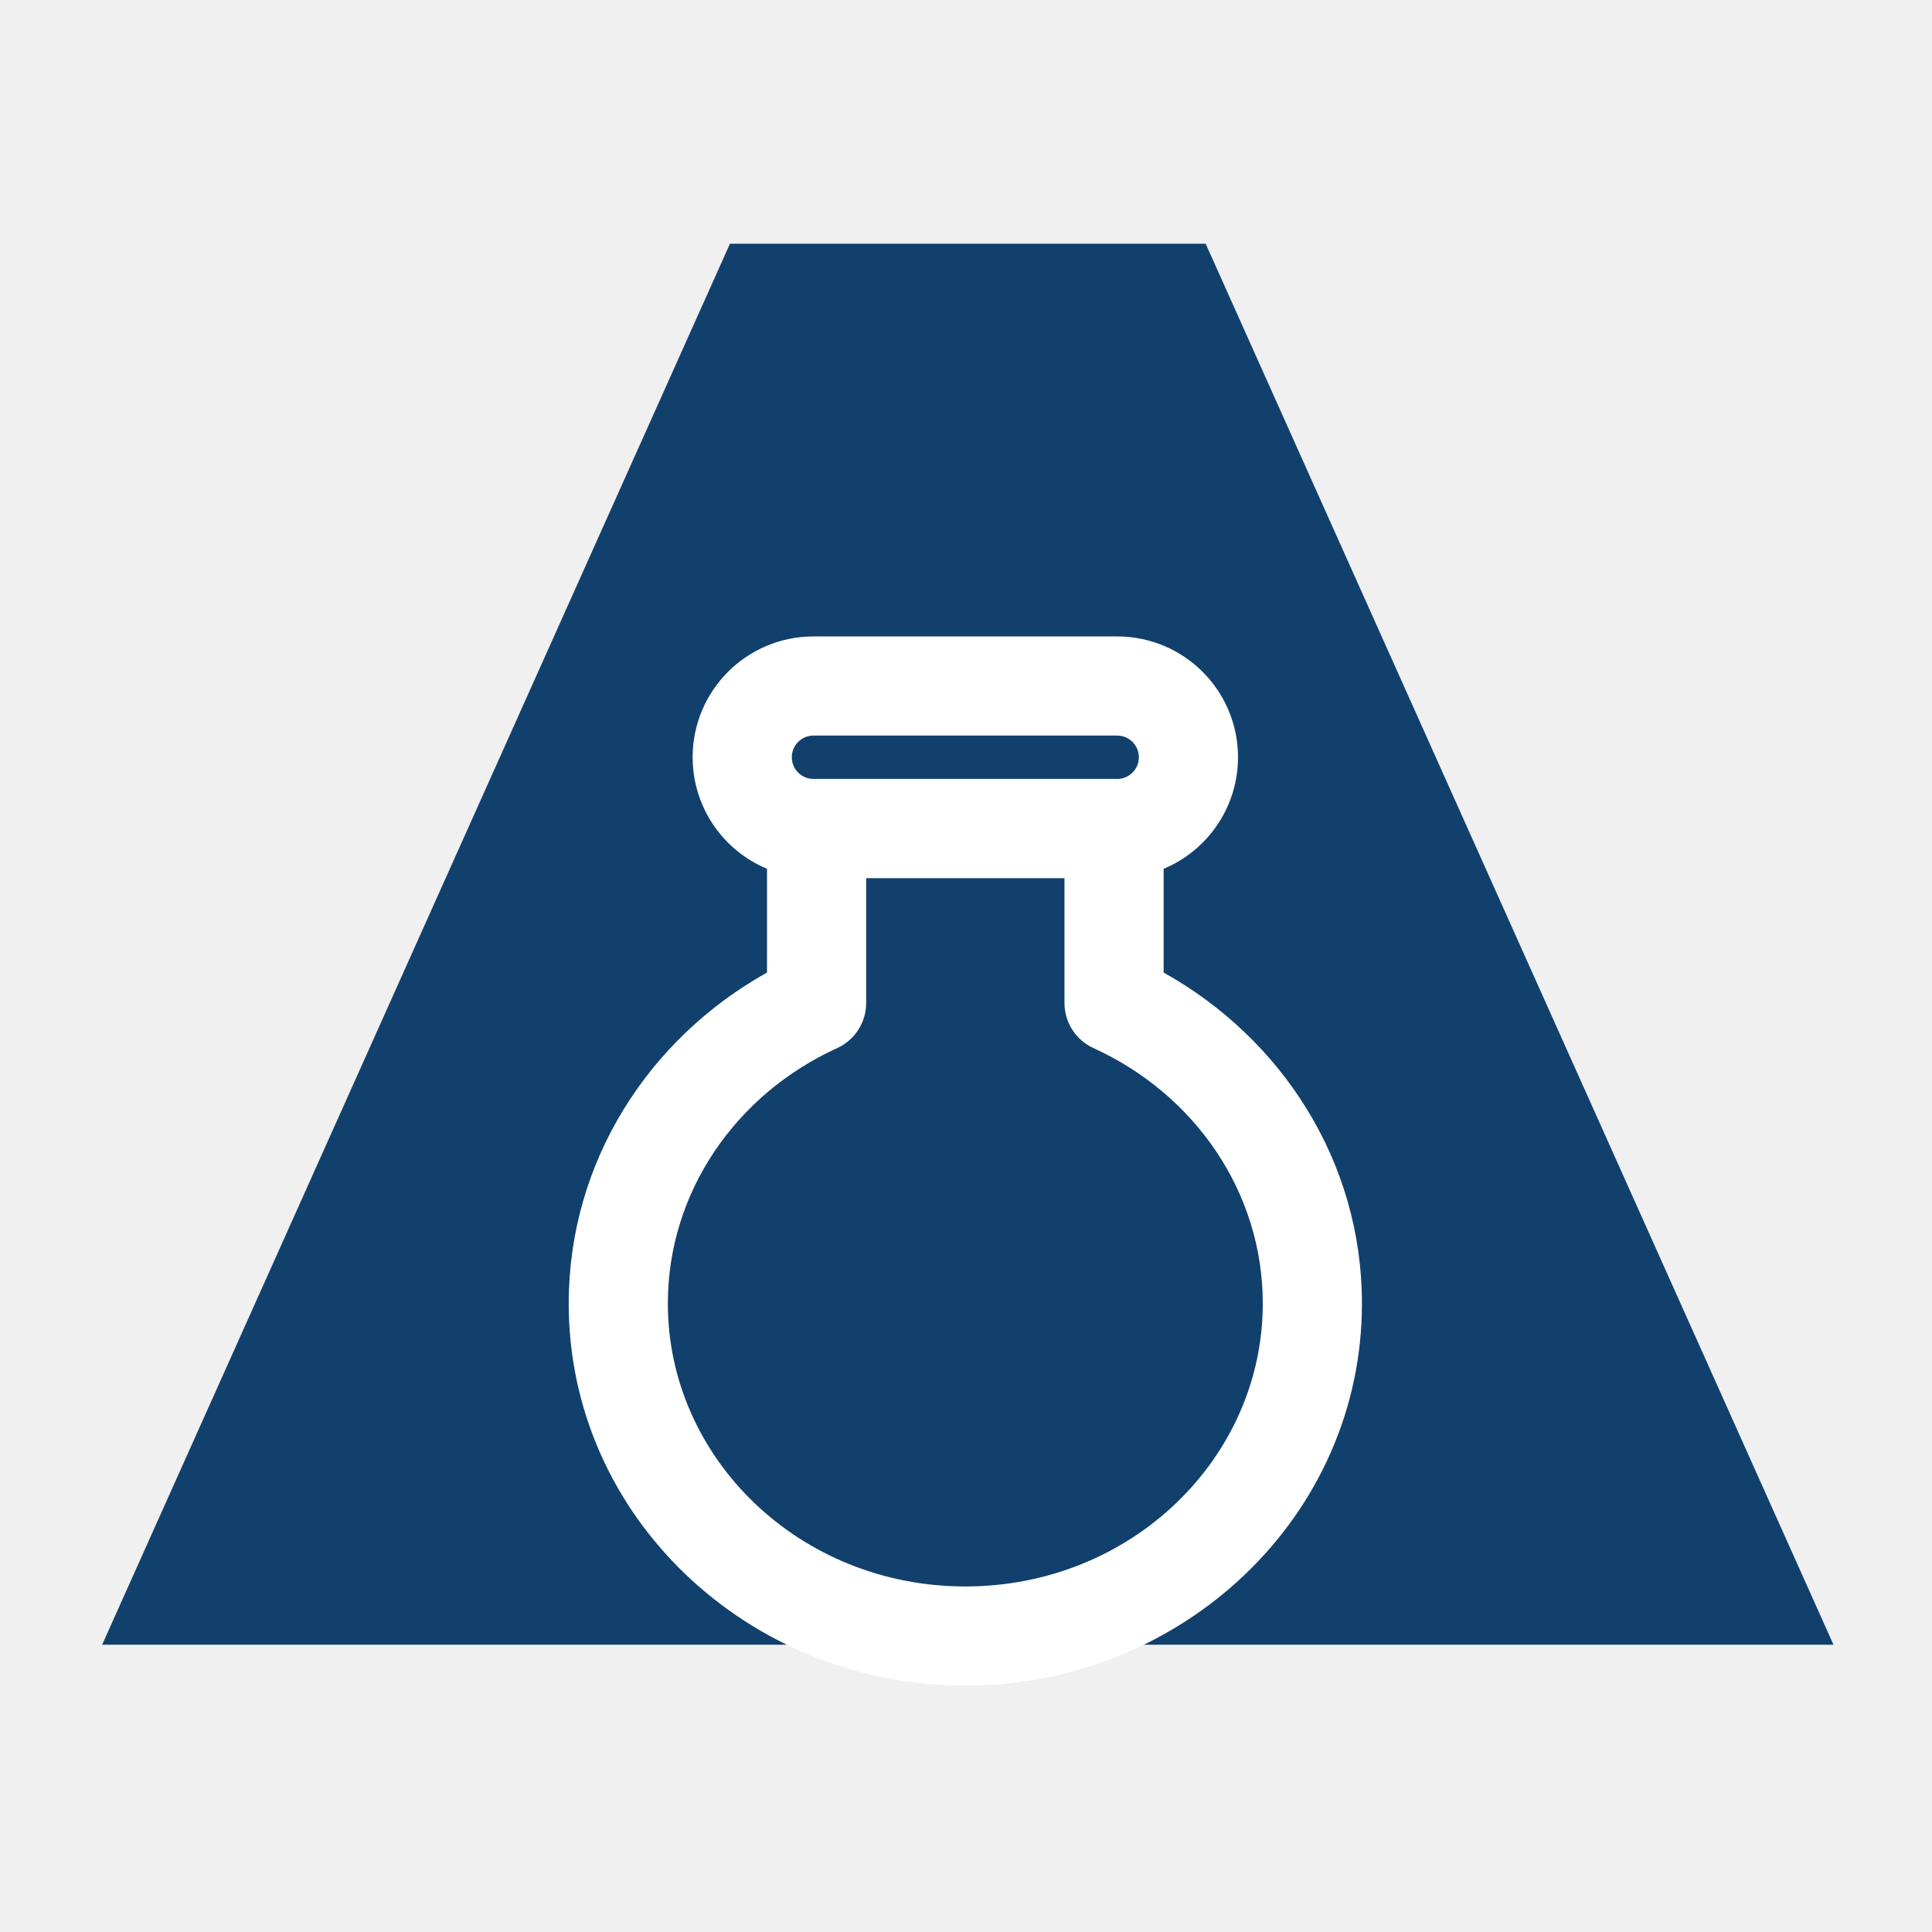
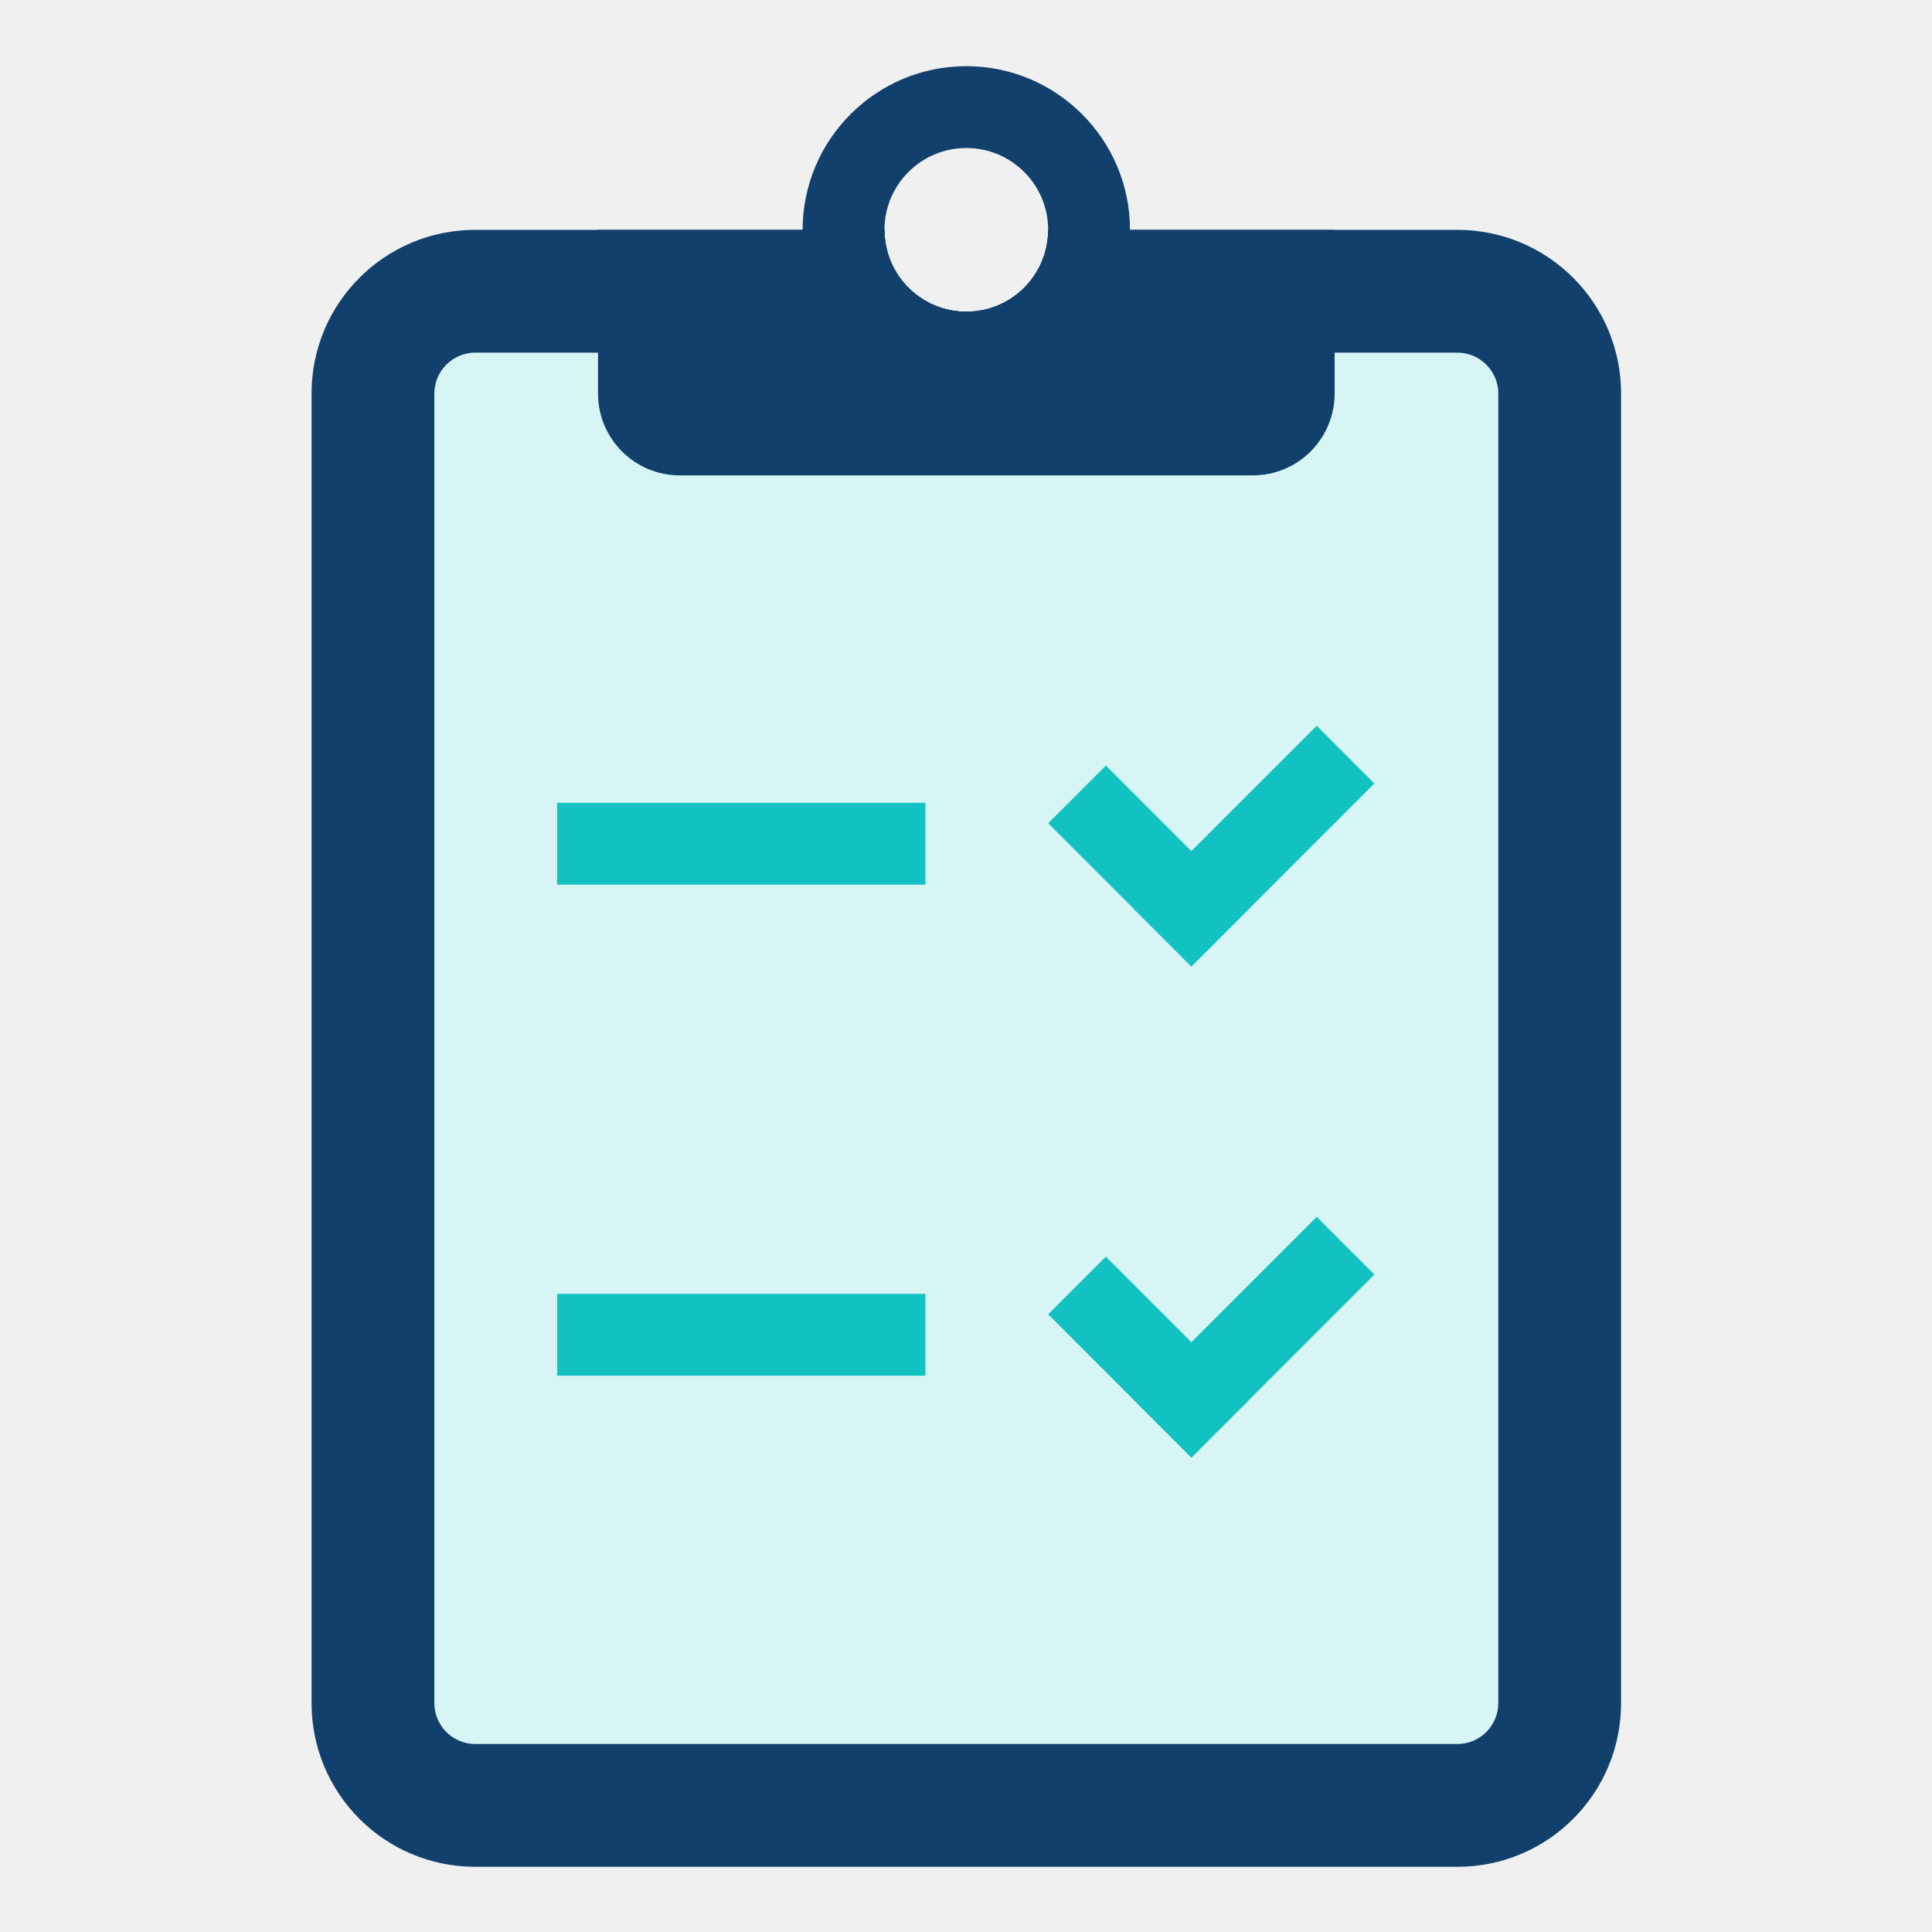
<svg xmlns="http://www.w3.org/2000/svg" width="500" zoomAndPan="magnify" viewBox="0 0 375 375" height="500" preserveAspectRatio="xMidYMid meet" version="1.0">
  <defs>
-     <clipPath id="ad54d23c39">
-       <path d="M 19.824 47.301 L 355.879 47.301 L 355.879 319.25 L 19.824 319.25 Z M 19.824 47.301 " clip-rule="nonzero" />
+     <clipPath id="7a5a0747fa">
+       <path d="M 60.438 44 L 314.688 44 L 314.688 362.344 L 60.438 362.344 Z M 60.438 44 " clip-rule="nonzero" />
    </clipPath>
-     <clipPath id="6051800b16">
-       <path d="M 134 123.371 L 241 123.371 L 241 171 L 134 171 Z M 134 123.371 " clip-rule="nonzero" />
-     </clipPath>
-     <clipPath id="595890118c">
-       <path d="M 110 151 L 265 151 L 265 327.332 L 110 327.332 Z M 110 151 " clip-rule="nonzero" />
+     <clipPath id="16a1043106">
+       <path d="M 155 12.844 L 220 12.844 L 220 77 L 155 77 Z M 155 12.844 " clip-rule="nonzero" />
    </clipPath>
  </defs>
-   <g clip-path="url(#ad54d23c39)">
-     <path fill="#11406d" d="M 141.684 47.309 L 234.02 47.309 L 355.879 319.242 L 19.824 319.242 L 141.684 47.309 " fill-opacity="1" fill-rule="nonzero" />
+   <g clip-path="url(#7a5a0747fa)">
+     <path fill="#11406d" d="M 282.879 44.617 L 203.449 44.617 C 203.449 53.391 196.34 60.5 187.562 60.5 C 178.785 60.5 171.676 53.391 171.676 44.617 L 92.246 44.617 C 74.684 44.617 60.473 58.824 60.473 76.387 L 60.473 330.57 C 60.473 348.133 74.684 362.344 92.246 362.344 L 282.879 362.344 C 300.438 362.344 314.648 348.133 314.648 330.57 L 314.648 76.387 C 314.648 58.824 300.438 44.617 282.879 44.617 " fill-opacity="1" fill-rule="nonzero" />
  </g>
-   <g clip-path="url(#6051800b16)">
-     <path fill="#ffffff" d="M 134.441 146.98 C 134.441 134.031 144.945 123.531 157.898 123.531 L 216.84 123.531 C 229.793 123.531 240.297 134.031 240.297 146.98 C 240.297 159.934 229.793 170.434 216.84 170.434 L 157.898 170.434 C 144.945 170.434 134.441 159.934 134.441 146.98 Z M 157.898 142.773 C 155.574 142.773 153.688 144.656 153.688 146.98 C 153.688 149.305 155.574 151.191 157.898 151.191 L 216.84 151.191 C 219.164 151.191 221.051 149.305 221.051 146.98 C 221.051 144.656 219.164 142.773 216.84 142.773 Z M 157.898 142.773 " fill-opacity="1" fill-rule="evenodd" />
+   <path fill="#d7f5f5" d="M 282.879 338.512 L 92.246 338.512 C 87.871 338.512 84.305 334.945 84.305 330.57 L 84.305 76.387 C 84.305 72.012 87.871 68.445 92.246 68.445 L 282.879 68.445 C 287.254 68.445 290.82 72.012 290.82 76.387 L 290.82 330.57 C 290.82 334.945 287.254 338.512 282.879 338.512 " fill-opacity="1" fill-rule="nonzero" />
+   <path fill="#11406d" d="M 203.449 44.617 C 203.449 53.391 196.34 60.5 187.562 60.5 C 178.785 60.5 171.676 53.391 171.676 44.617 L 116.074 44.617 L 116.074 76.387 C 116.074 85.164 123.184 92.273 131.961 92.273 L 243.164 92.273 C 251.938 92.273 259.047 85.164 259.047 76.387 L 259.047 44.617 Z M 203.449 44.617 " fill-opacity="1" fill-rule="nonzero" />
+   <g clip-path="url(#16a1043106)">
+     <path fill="#11406d" d="M 187.562 12.844 C 170.031 12.844 155.789 27.086 155.789 44.617 C 155.789 62.145 170.031 76.387 187.562 76.387 C 205.09 76.387 219.332 62.145 219.332 44.617 C 219.332 27.086 205.09 12.844 187.562 12.844 M 187.562 60.5 C 178.785 60.5 171.676 53.391 171.676 44.617 C 171.676 35.84 178.785 28.73 187.562 28.73 C 196.34 28.73 203.449 35.84 203.449 44.617 C 203.449 53.391 196.34 60.5 187.562 60.5 " fill-opacity="1" fill-rule="nonzero" />
  </g>
-   <g clip-path="url(#595890118c)">
-     <path fill="#ffffff" d="M 148.875 160.812 C 148.875 155.5 153.184 151.191 158.5 151.191 L 216.238 151.191 C 221.555 151.191 225.859 155.5 225.859 160.812 L 225.859 188.773 C 248.73 201.52 264.352 225.398 264.352 253.012 C 264.352 294.352 229.496 327.172 187.367 327.172 C 145.242 327.172 110.387 294.352 110.387 253.012 C 110.387 225.398 126.008 201.52 148.875 188.773 Z M 168.121 170.434 L 168.121 194.684 C 168.121 198.453 165.918 201.875 162.488 203.438 C 142.871 212.367 129.629 231.348 129.629 253.012 C 129.629 282.961 155.09 307.93 187.367 307.93 C 219.645 307.93 245.105 282.961 245.105 253.012 C 245.105 231.348 231.867 212.367 212.25 203.438 C 208.82 201.875 206.613 198.453 206.613 194.684 L 206.613 170.434 Z M 168.121 170.434 " fill-opacity="1" fill-rule="evenodd" />
-   </g>
+   <path fill="#12c2c2" d="M 108.133 155.82 L 179.617 155.82 L 179.617 171.707 L 108.133 171.707 Z M 108.133 251.137 L 179.617 251.137 L 179.617 267.023 L 108.133 267.023 Z M 108.133 251.137 " fill-opacity="1" fill-rule="nonzero" />
+   <path fill="#12c2c2" d="M 242.449 176.395 L 231.246 187.594 L 203.449 159.793 L 214.648 148.59 L 231.246 165.191 Z M 242.449 176.395 " fill-opacity="1" fill-rule="nonzero" />
+   <path fill="#12c2c2" d="M 266.77 152.07 L 231.246 187.594 L 220.047 176.395 L 231.246 165.191 L 255.57 140.871 Z M 242.449 271.711 L 231.246 282.91 L 203.449 255.109 L 214.648 243.91 L 231.246 260.512 Z M 242.449 271.711 " fill-opacity="1" fill-rule="nonzero" />
+   <path fill="#12c2c2" d="M 266.77 247.391 L 231.246 282.91 L 220.047 271.711 L 255.57 236.188 Z M 266.77 247.391 " fill-opacity="1" fill-rule="nonzero" />
</svg>
